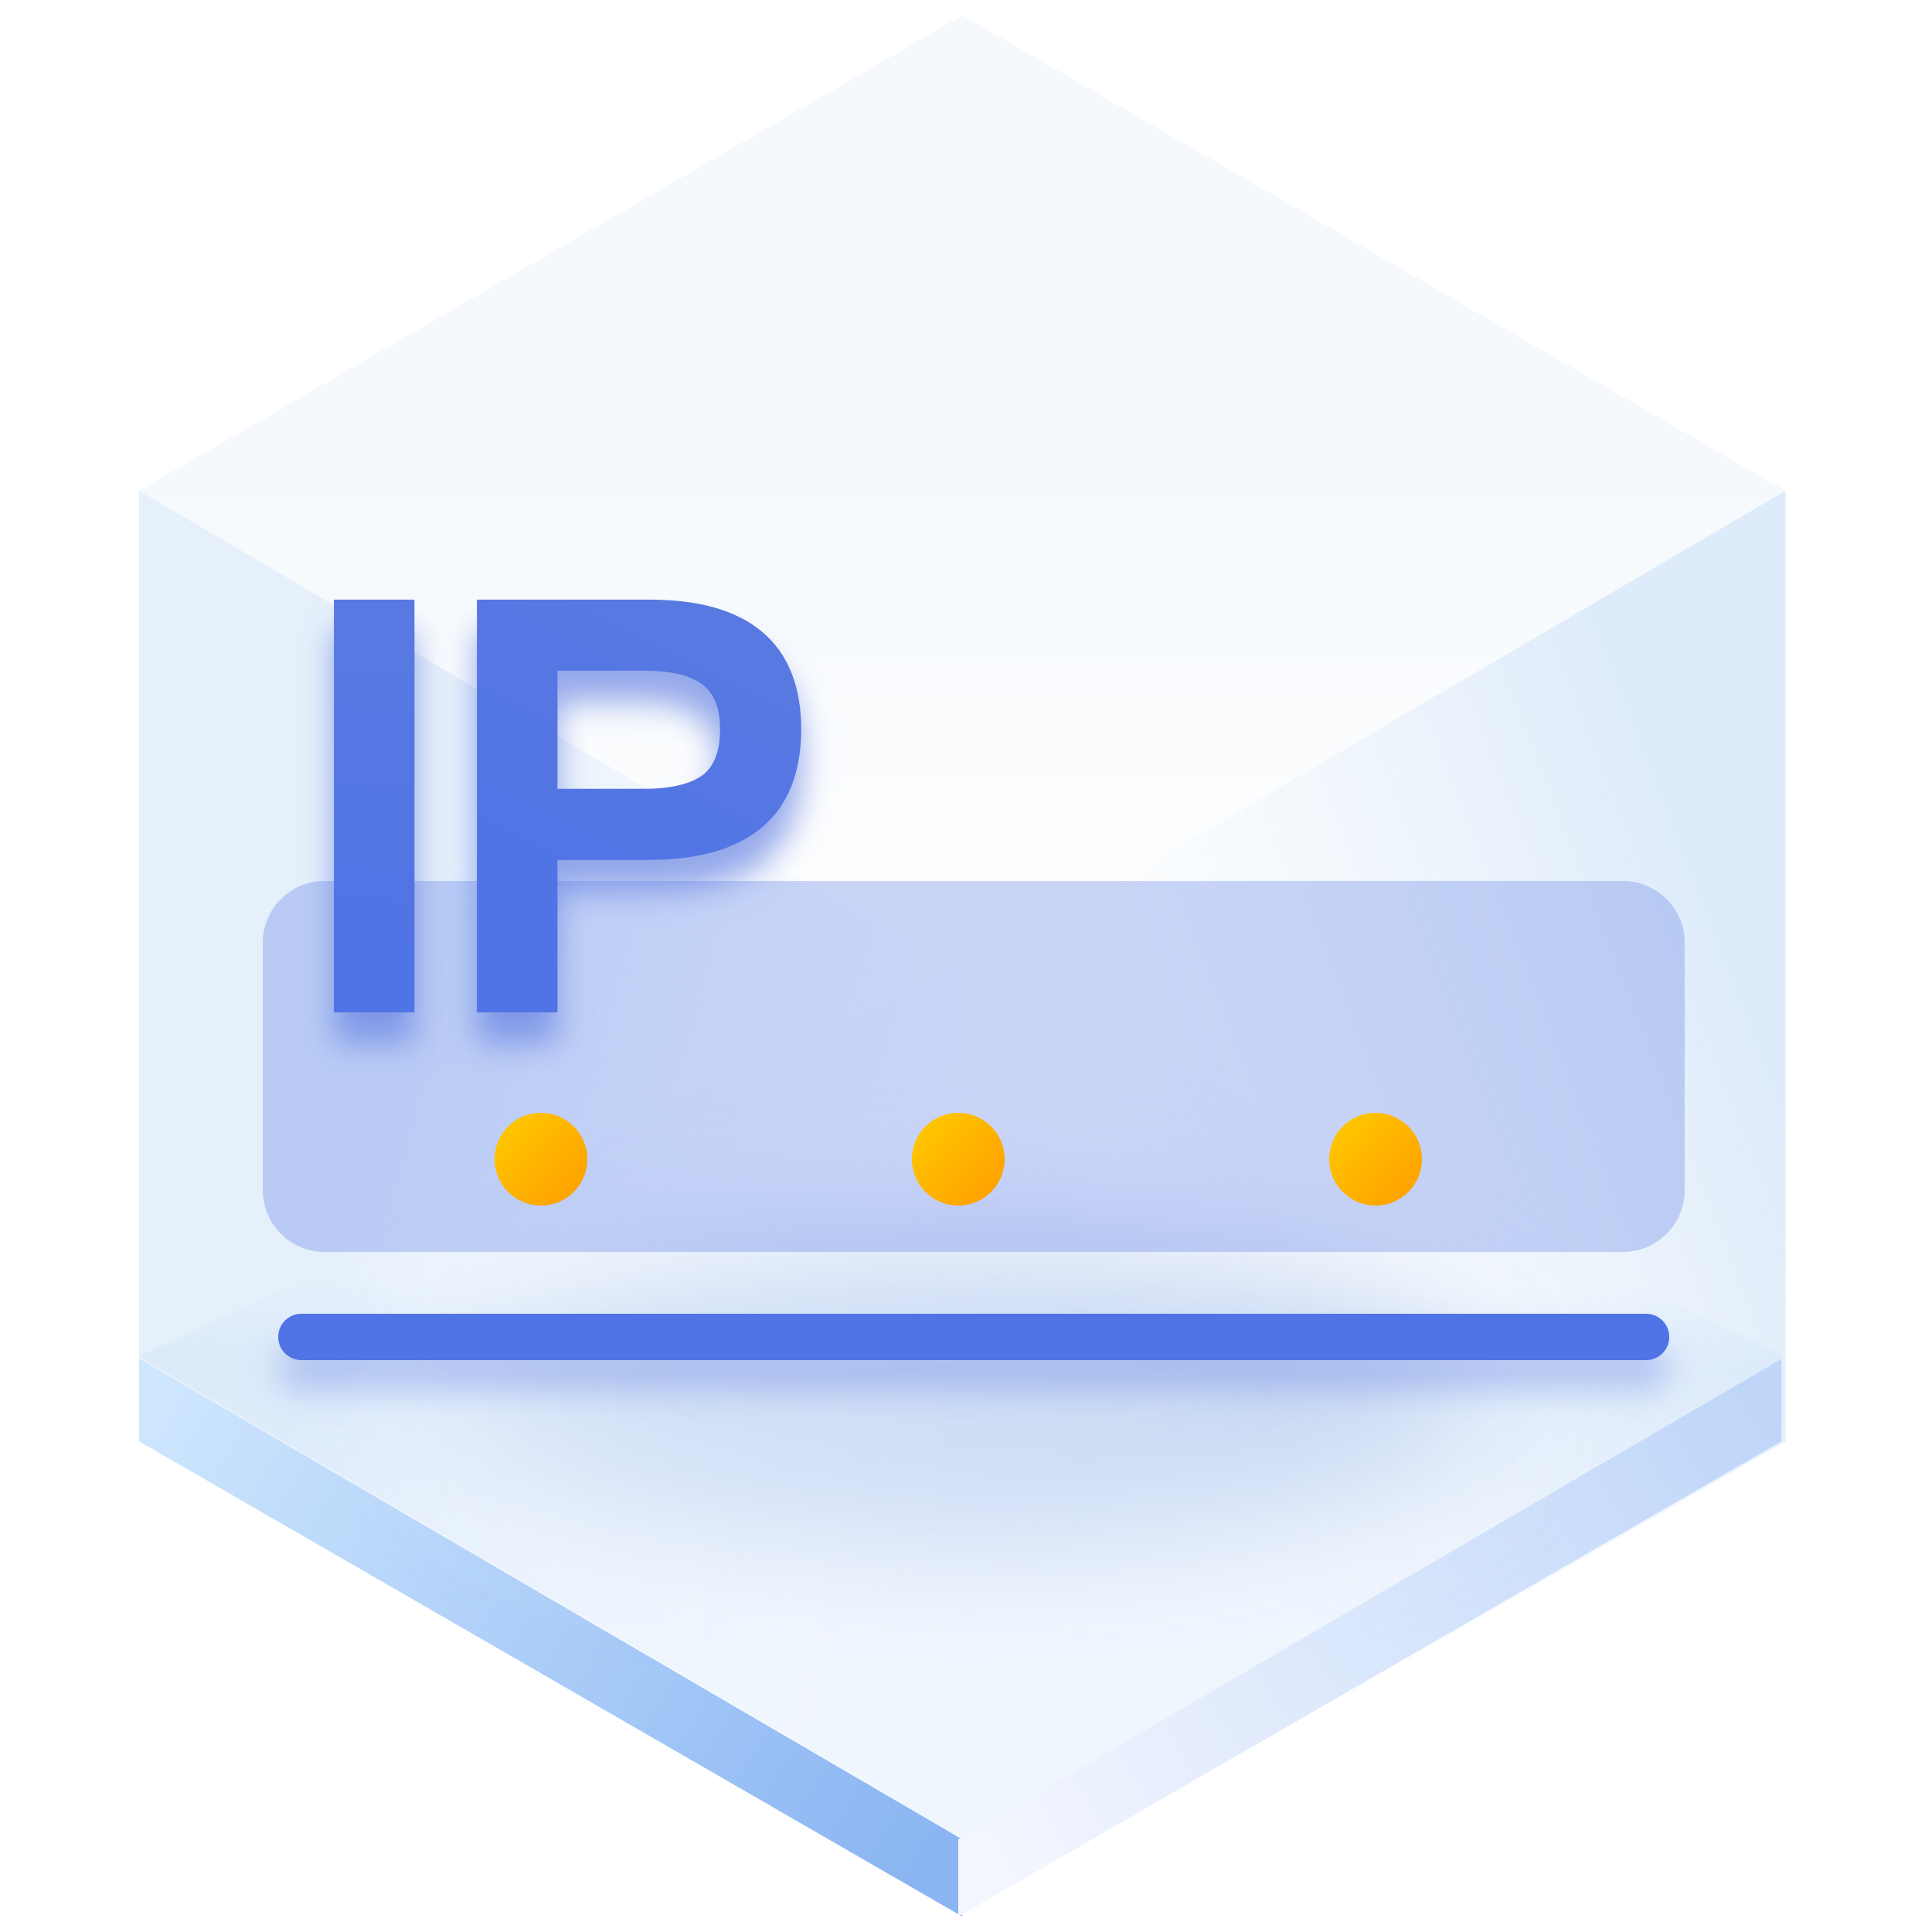
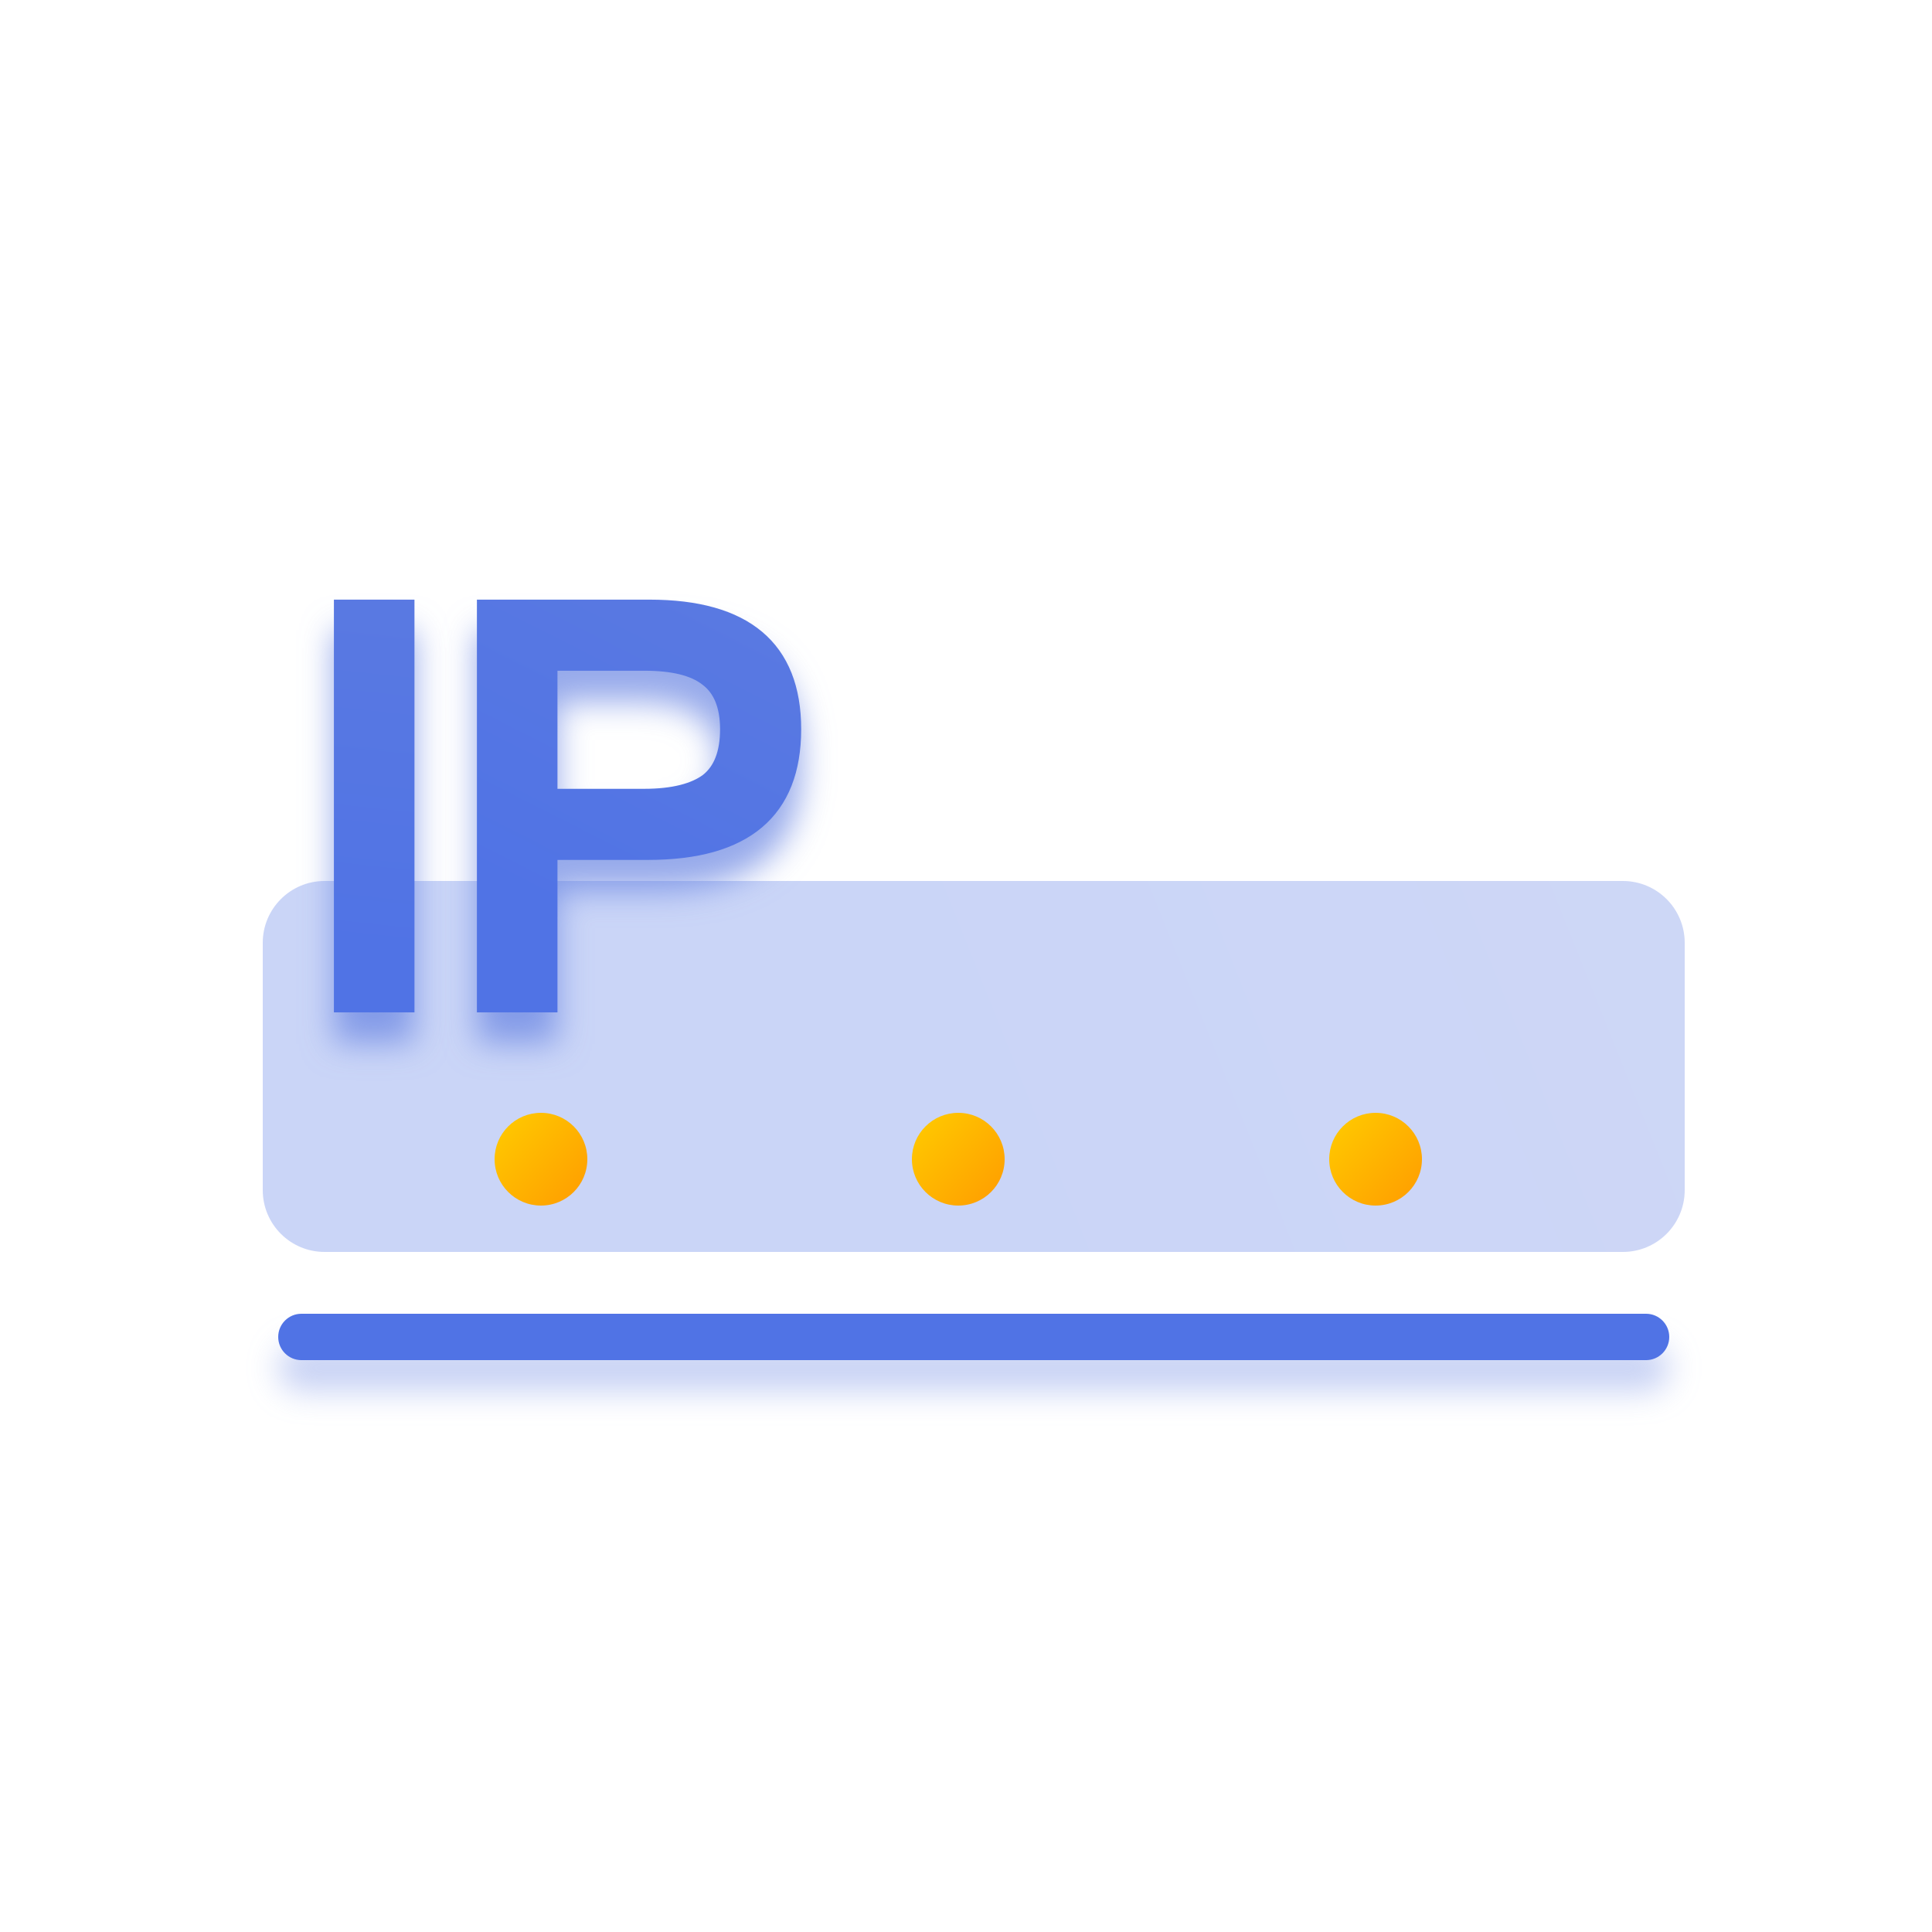
<svg xmlns="http://www.w3.org/2000/svg" xmlns:xlink="http://www.w3.org/1999/xlink" width="125px" height="125px" viewBox="0 0 125 125" version="1.1">
  <defs>
-     <linearGradient x1="50%" y1="45.969%" x2="50%" y2="100%" id="linearGradient-1">
-       <stop stop-color="#ECF3FB" offset="0%" />
-       <stop stop-color="#FFFFFF" offset="100%" />
-     </linearGradient>
-     <linearGradient x1="50.396%" y1="35.933%" x2="50%" y2="64.067%" id="linearGradient-2">
-       <stop stop-color="#E3EFFD" stop-opacity="0.006" offset="0%" />
-       <stop stop-color="#E5F0FD" offset="34.06%" />
-       <stop stop-color="#F0F6FE" offset="100%" />
-     </linearGradient>
-     <linearGradient x1="33.333%" y1="34.496%" x2="96.974%" y2="65.442%" id="linearGradient-3">
-       <stop stop-color="#D5E6F9" offset="0%" />
-       <stop stop-color="#F7FBFF" stop-opacity="0" offset="100%" />
-     </linearGradient>
-     <linearGradient x1="90.991%" y1="29.431%" x2="33.333%" y2="67.747%" id="linearGradient-4">
-       <stop stop-color="#D5E6F9" offset="0%" />
-       <stop stop-color="#E7F0F9" stop-opacity="0" offset="100%" />
-     </linearGradient>
-     <linearGradient x1="-5.803%" y1="27.05%" x2="103.63%" y2="71.133%" id="linearGradient-5">
-       <stop stop-color="#CEE6FE" offset="0%" />
-       <stop stop-color="#8AB5F2" offset="100%" />
-     </linearGradient>
-     <linearGradient x1="-5.803%" y1="27.05%" x2="103.63%" y2="71.133%" id="linearGradient-6">
-       <stop stop-color="#BFD6F9" offset="0%" />
-       <stop stop-color="#F3F6FE" offset="100%" />
-     </linearGradient>
-     <linearGradient x1="89.847%" y1="61.735%" x2="0%" y2="61.735%" id="linearGradient-7">
-       <stop stop-color="#CAD9F3" offset="0%" />
-       <stop stop-color="#D5E3F7" offset="100%" />
-     </linearGradient>
-     <filter x="-18.5%" y="-60.0%" width="136.9%" height="220.0%" filterUnits="objectBoundingBox" id="filter-8">
-       <feGaussianBlur stdDeviation="4" in="SourceGraphic" />
-     </filter>
-     <linearGradient x1="44.099%" y1="52.507%" x2="128.793%" y2="43.615%" id="linearGradient-9">
+     <linearGradient x1="44.099%" y1="52.507%" x2="128.793%" y2="43.615%" id="linearGradient-1">
      <stop stop-color="#5073E5" offset="0%" />
      <stop stop-color="#5E7CE0" offset="100%" />
    </linearGradient>
-     <linearGradient x1="100%" y1="1.13686838e-11%" x2="6.586%" y2="100%" id="linearGradient-10">
+     <linearGradient x1="100%" y1="1.13686838e-11%" x2="6.586%" y2="100%" id="linearGradient-2">
      <stop stop-color="#FFCC00" offset="0%" />
      <stop stop-color="#FF9D00" offset="100%" />
    </linearGradient>
-     <rect id="path-11" x="0" y="0" width="90" height="3" rx="1.5" />
-     <filter x="-4.4%" y="-66.7%" width="108.9%" height="366.7%" filterUnits="objectBoundingBox" id="filter-12">
+     <rect id="path-3" x="0" y="0" width="90" height="3" rx="1.5" />
+     <filter x="-4.4%" y="-66.7%" width="108.9%" height="366.7%" filterUnits="objectBoundingBox" id="filter-4">
      <feOffset dx="0" dy="2" in="SourceAlpha" result="shadowOffsetOuter1" />
      <feGaussianBlur stdDeviation="1" in="shadowOffsetOuter1" result="shadowBlurOuter1" />
      <feColorMatrix values="0 0 0 0 0.369   0 0 0 0 0.486   0 0 0 0 0.878  0 0 0 0.35 0" type="matrix" in="shadowBlurOuter1" />
    </filter>
-     <linearGradient x1="49.842%" y1="86.839%" x2="52.116%" y2="-43.825%" id="linearGradient-13">
+     <linearGradient x1="49.842%" y1="86.839%" x2="52.116%" y2="-43.825%" id="linearGradient-5">
      <stop stop-color="#5073E5" offset="0%" />
      <stop stop-color="#5E7CE0" offset="100%" />
    </linearGradient>
-     <linearGradient x1="49.842%" y1="86.839%" x2="52.116%" y2="-43.825%" id="linearGradient-14">
+     <linearGradient x1="49.842%" y1="86.839%" x2="52.116%" y2="-43.825%" id="linearGradient-6">
      <stop stop-color="#5073E5" offset="0%" />
      <stop stop-color="#5E7CE0" offset="100%" />
    </linearGradient>
-     <polygon id="path-15" points="5.104 0 5.104 25.704 9.316 25.704 9.316 0" />
-     <filter x="-106.8%" y="-9.7%" width="313.7%" height="135.0%" filterUnits="objectBoundingBox" id="filter-16">
+     <polygon id="path-7" points="5.104 0 5.104 25.704 9.316 25.704 9.316 0" />
+     <filter x="-106.8%" y="-9.7%" width="313.7%" height="135.0%" filterUnits="objectBoundingBox" id="filter-8">
      <feMorphology radius="0.5" operator="dilate" in="SourceAlpha" result="shadowSpreadOuter1" />
      <feOffset dx="0" dy="2" in="shadowSpreadOuter1" result="shadowOffsetOuter1" />
      <feGaussianBlur stdDeviation="1" in="shadowOffsetOuter1" result="shadowBlurOuter1" />
      <feComposite in="shadowBlurOuter1" in2="SourceAlpha" operator="out" result="shadowBlurOuter1" />
      <feColorMatrix values="0 0 0 0 0.369   0 0 0 0 0.486   0 0 0 0 0.878  0 0 0 0.652 0" type="matrix" in="shadowBlurOuter1" />
    </filter>
-     <linearGradient x1="46.434%" y1="86.839%" x2="97.608%" y2="-43.825%" id="linearGradient-17">
+     <linearGradient x1="46.434%" y1="86.839%" x2="97.608%" y2="-43.825%" id="linearGradient-9">
      <stop stop-color="#5073E5" offset="0%" />
      <stop stop-color="#5E7CE0" offset="100%" />
    </linearGradient>
-     <linearGradient x1="46.434%" y1="86.839%" x2="97.608%" y2="-43.825%" id="linearGradient-18">
+     <linearGradient x1="46.434%" y1="86.839%" x2="97.608%" y2="-43.825%" id="linearGradient-10">
      <stop stop-color="#5073E5" offset="0%" />
      <stop stop-color="#5E7CE0" offset="100%" />
    </linearGradient>
-     <path d="M14.356,0 L14.356,25.704 L18.568,25.704 L18.568,15.84 L24.94,15.84 C31.204,15.84 34.336,13.176 34.336,7.884 C34.336,2.628 31.204,0 25.012,0 L14.356,0 Z M18.568,3.6 L24.688,3.6 C26.524,3.6 27.892,3.924 28.756,4.608 C29.62,5.256 30.088,6.336 30.088,7.884 C30.088,9.432 29.656,10.548 28.792,11.232 C27.928,11.88 26.56,12.24 24.688,12.24 L18.568,12.24 L18.568,3.6 Z" id="path-19" />
-     <filter x="-22.5%" y="-9.7%" width="145.0%" height="135.0%" filterUnits="objectBoundingBox" id="filter-20">
+     <path d="M14.356,0 L14.356,25.704 L18.568,25.704 L18.568,15.84 L24.94,15.84 C31.204,15.84 34.336,13.176 34.336,7.884 C34.336,2.628 31.204,0 25.012,0 L14.356,0 Z M18.568,3.6 L24.688,3.6 C26.524,3.6 27.892,3.924 28.756,4.608 C29.62,5.256 30.088,6.336 30.088,7.884 C30.088,9.432 29.656,10.548 28.792,11.232 C27.928,11.88 26.56,12.24 24.688,12.24 L18.568,12.24 L18.568,3.6 Z" id="path-11" />
+     <filter x="-22.5%" y="-9.7%" width="145.0%" height="135.0%" filterUnits="objectBoundingBox" id="filter-12">
      <feMorphology radius="0.5" operator="dilate" in="SourceAlpha" result="shadowSpreadOuter1" />
      <feOffset dx="0" dy="2" in="shadowSpreadOuter1" result="shadowOffsetOuter1" />
      <feGaussianBlur stdDeviation="1" in="shadowOffsetOuter1" result="shadowBlurOuter1" />
      <feComposite in="shadowBlurOuter1" in2="SourceAlpha" operator="out" result="shadowBlurOuter1" />
      <feColorMatrix values="0 0 0 0 0.369   0 0 0 0 0.486   0 0 0 0 0.878  0 0 0 0.652 0" type="matrix" in="shadowBlurOuter1" />
    </filter>
  </defs>
-   <g id="页面一" stroke="none" stroke-width="1" fill="none" fill-rule="evenodd">
-     <g id="-TinyUI-ICON-1-【9-2】-无阴影" transform="translate(-1089, -1596)">
+   <g id="组件总览" stroke="none" stroke-width="1" fill="none" fill-rule="evenodd">
+     <g id="-TinyUI-Ng-组件总览-1" transform="translate(-1089, -1596)">
      <g id="IP-输入IP" transform="translate(1089, 1596)">
-         <g id="编组">
-           <g transform="translate(9, 1)" id="多边形">
-             <polygon fill="url(#linearGradient-1)" opacity="0.546" points="53.261 0 106.521 30.75 53.261 62 0 30.75" />
-             <polygon fill="url(#linearGradient-2)" points="53.261 61.5 106.521 86.75 53.261 118 0 86.75" />
-             <polygon fill="url(#linearGradient-3)" opacity="0.601" points="53.261 62 53.261 123 7.39138783e-15 92.25 0 30.75" />
-             <polygon fill="url(#linearGradient-4)" opacity="0.791" points="53.261 62 106.521 30.75 106.521 92.25 53.261 123" />
-             <polygon fill="url(#linearGradient-5)" points="53.261 118.008 53.261 123 7.39138783e-15 92.25 0 86.916" />
-             <polygon fill="url(#linearGradient-6)" transform="translate(79.63028, 104.9581) scale(-1, 1) translate(-79.63028, -104.9581) " points="106.261 118.008 106.261 123 53 92.25 53 86.916" />
-           </g>
-           <ellipse id="椭圆形" fill="url(#linearGradient-7)" filter="url(#filter-8)" cx="62.5" cy="90" rx="32.5" ry="10" />
-         </g>
+         <g id="编组" />
        <g id="编组-16" transform="translate(17, 39.296)">
          <g id="编组-15" transform="translate(0, 17.704)">
-             <rect id="矩形" fill="url(#linearGradient-9)" opacity="0.304" x="0" y="0" width="92" height="24" rx="4" />
-             <path d="M18,15 C19.657,15 21,16.343 21,18 C21,19.657 19.657,21 18,21 C16.343,21 15,19.657 15,18 C15,16.343 16.343,15 18,15 Z" id="形状结合备份-19" fill="url(#linearGradient-10)" transform="translate(18, 18) rotate(-90) translate(-18, -18) " />
-             <path d="M45,15 C46.657,15 48,16.343 48,18 C48,19.657 46.657,21 45,21 C43.343,21 42,19.657 42,18 C42,16.343 43.343,15 45,15 Z" id="形状结合备份-21" fill="url(#linearGradient-10)" transform="translate(45, 18) rotate(-90) translate(-45, -18) " />
-             <path d="M72,15 C73.657,15 75,16.343 75,18 C75,19.657 73.657,21 72,21 C70.343,21 69,19.657 69,18 C69,16.343 70.343,15 72,15 Z" id="形状结合备份-23" fill="url(#linearGradient-10)" transform="translate(72, 18) rotate(-90) translate(-72, -18) " />
+             <rect id="矩形" fill="url(#linearGradient-1)" opacity="0.304" x="0" y="0" width="92" height="24" rx="4" />
+             <path d="M18,15 C19.657,15 21,16.343 21,18 C21,19.657 19.657,21 18,21 C16.343,21 15,19.657 15,18 C15,16.343 16.343,15 18,15 Z" id="形状结合备份-19" fill="url(#linearGradient-2)" transform="translate(18, 18) rotate(-90) translate(-18, -18) " />
+             <path d="M45,15 C46.657,15 48,16.343 48,18 C48,19.657 46.657,21 45,21 C43.343,21 42,19.657 42,18 C42,16.343 43.343,15 45,15 Z" id="形状结合备份-21" fill="url(#linearGradient-2)" transform="translate(45, 18) rotate(-90) translate(-45, -18) " />
+             <path d="M72,15 C73.657,15 75,16.343 75,18 C75,19.657 73.657,21 72,21 C70.343,21 69,19.657 69,18 C69,16.343 70.343,15 72,15 Z" id="形状结合备份-23" fill="url(#linearGradient-2)" transform="translate(72, 18) rotate(-90) translate(-72, -18) " />
          </g>
          <g id="矩形" transform="translate(1, 45.704)">
-             <use fill="black" fill-opacity="1" filter="url(#filter-12)" xlink:href="#path-11" />
-             <use fill="#5073E5" fill-rule="evenodd" xlink:href="#path-11" />
+             <use fill="black" fill-opacity="1" filter="url(#filter-4)" xlink:href="#path-3" />
+             <use fill="#5073E5" fill-rule="evenodd" xlink:href="#path-3" />
          </g>
          <g id="路径">
-             <use fill="black" fill-opacity="1" filter="url(#filter-16)" xlink:href="#path-15" />
-             <use stroke="url(#linearGradient-14)" stroke-width="1" fill="url(#linearGradient-13)" fill-rule="evenodd" xlink:href="#path-15" />
+             <use fill="black" fill-opacity="1" filter="url(#filter-8)" xlink:href="#path-7" />
+             <use stroke="url(#linearGradient-6)" stroke-width="1" fill="url(#linearGradient-5)" fill-rule="evenodd" xlink:href="#path-7" />
          </g>
          <g id="形状">
-             <use fill="black" fill-opacity="1" filter="url(#filter-20)" xlink:href="#path-19" />
-             <use stroke="url(#linearGradient-18)" stroke-width="1" fill="url(#linearGradient-17)" fill-rule="evenodd" xlink:href="#path-19" />
+             <use fill="black" fill-opacity="1" filter="url(#filter-12)" xlink:href="#path-11" />
+             <use stroke="url(#linearGradient-10)" stroke-width="1" fill="url(#linearGradient-9)" fill-rule="evenodd" xlink:href="#path-11" />
          </g>
        </g>
      </g>
    </g>
  </g>
</svg>
